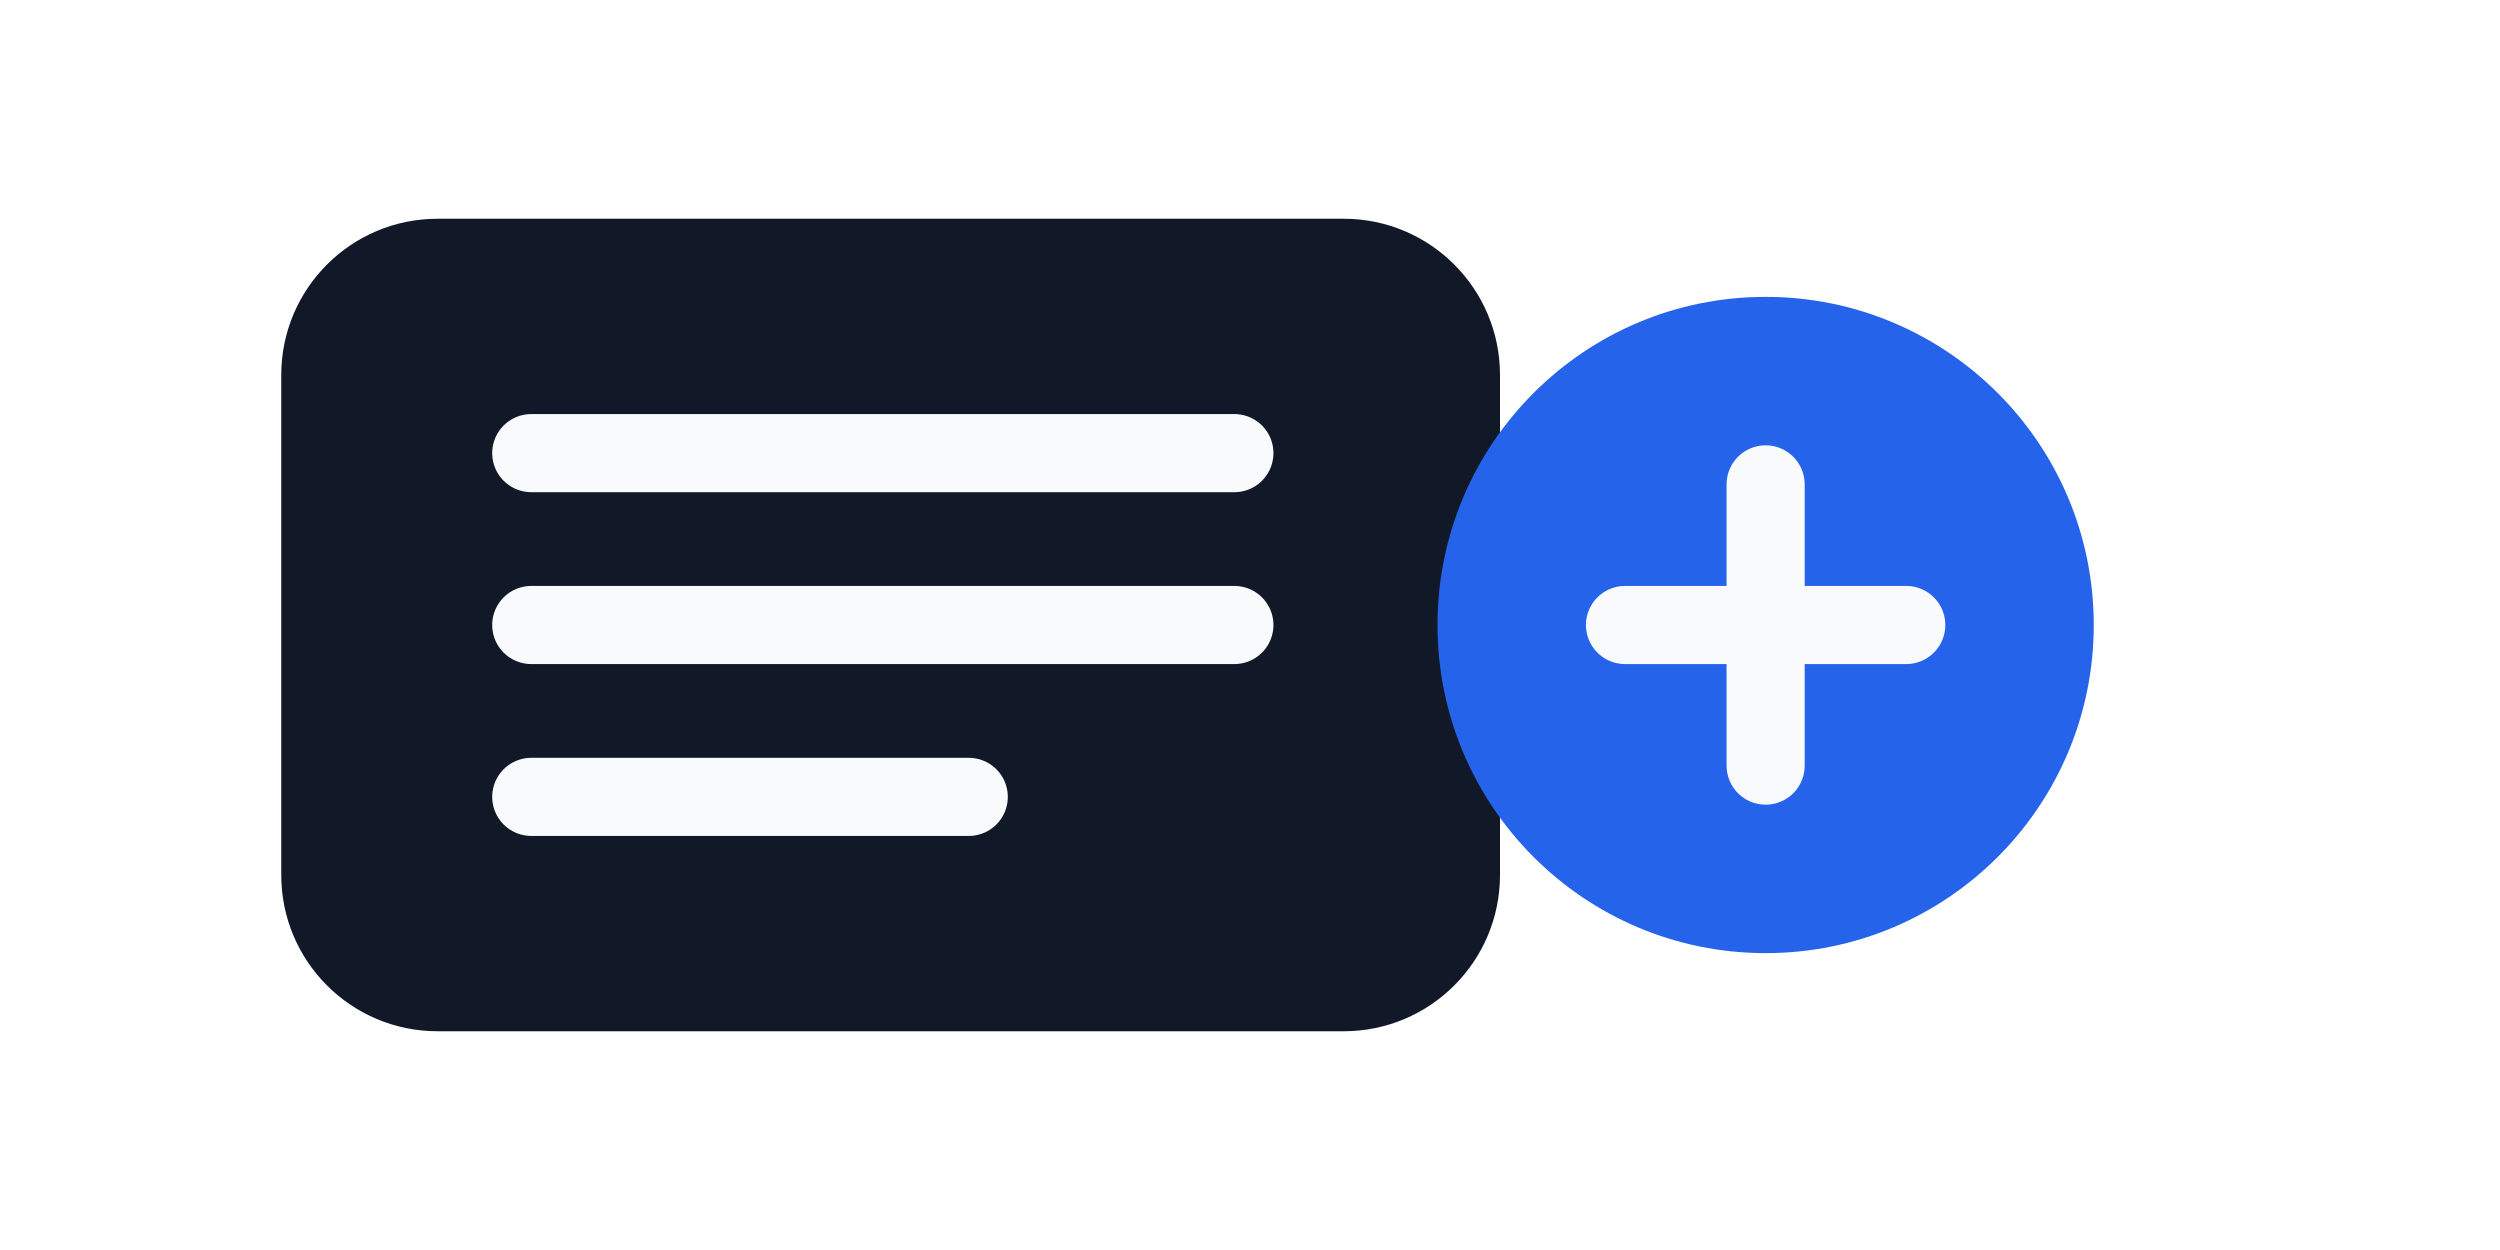
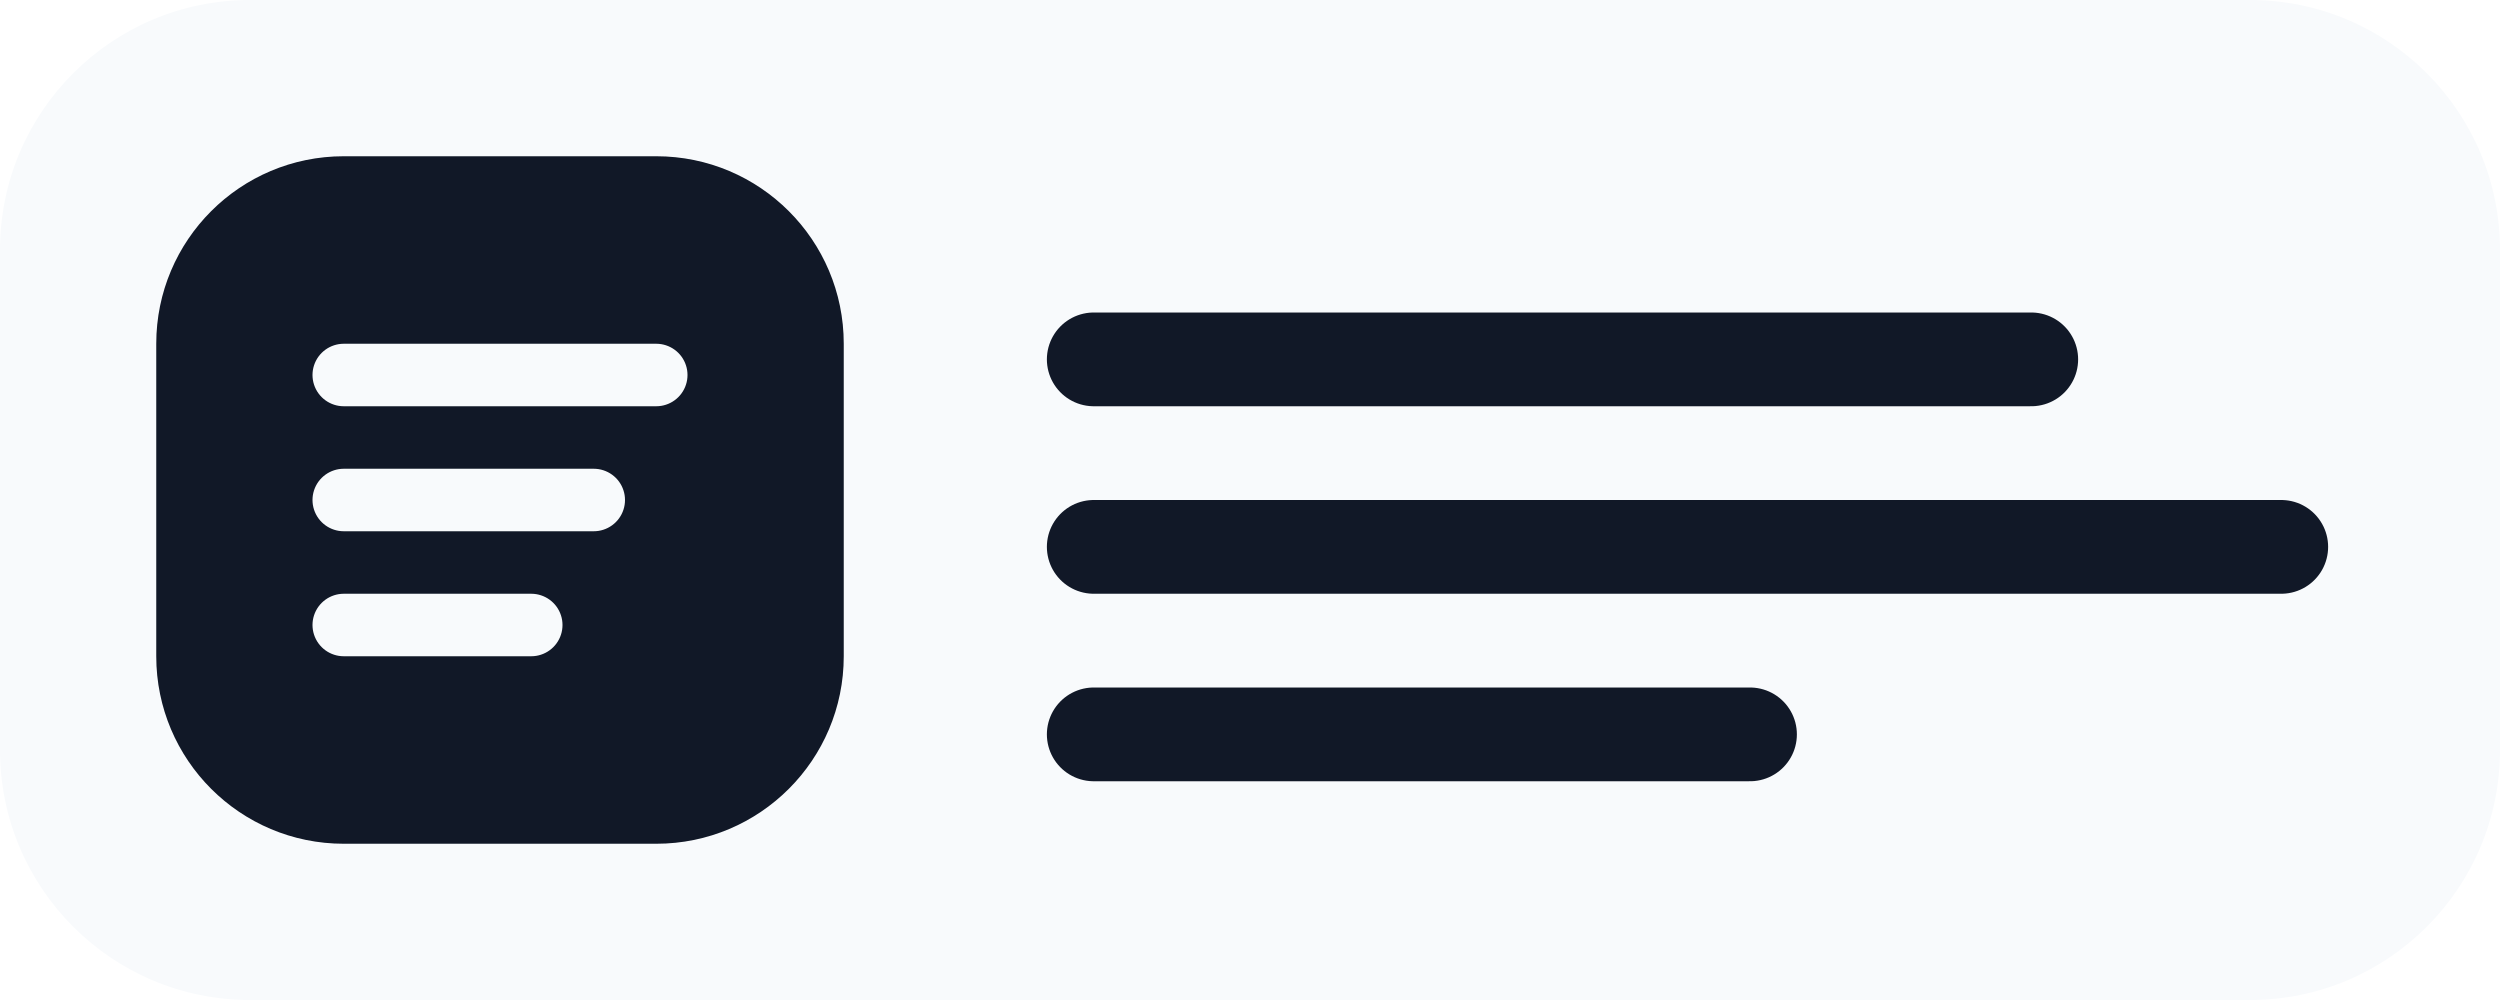
- <svg xmlns="http://www.w3.org/2000/svg" viewBox="0 0 160 80" role="img" aria-label="Site logo">
-   <rect x="18" y="14" width="78" height="52" rx="10" fill="#111827" />
-   <path d="M34 29h45M34 40h45M34 51h28" stroke="#f8fafc" stroke-width="5" stroke-linecap="round" />
-   <circle cx="113" cy="40" r="21" fill="#2563eb" />
-   <path d="M104 40h18M113 31v18" stroke="#f8fafc" stroke-width="5" stroke-linecap="round" />
+ <svg xmlns="http://www.w3.org/2000/svg" viewBox="0 0 160 64" role="img" aria-labelledby="title">
+   <rect width="160" height="64" rx="16" fill="#f8fafc" />
+   <rect x="10" y="10" width="44" height="44" rx="12" fill="#111827" />
+   <path d="M22 24h20M22 32h16M22 40h12" stroke="#f8fafc" stroke-width="4" stroke-linecap="round" />
+   <path d="M70 23h60M70 35h76M70 47h42" stroke="#111827" stroke-width="6" stroke-linecap="round" />
</svg>
